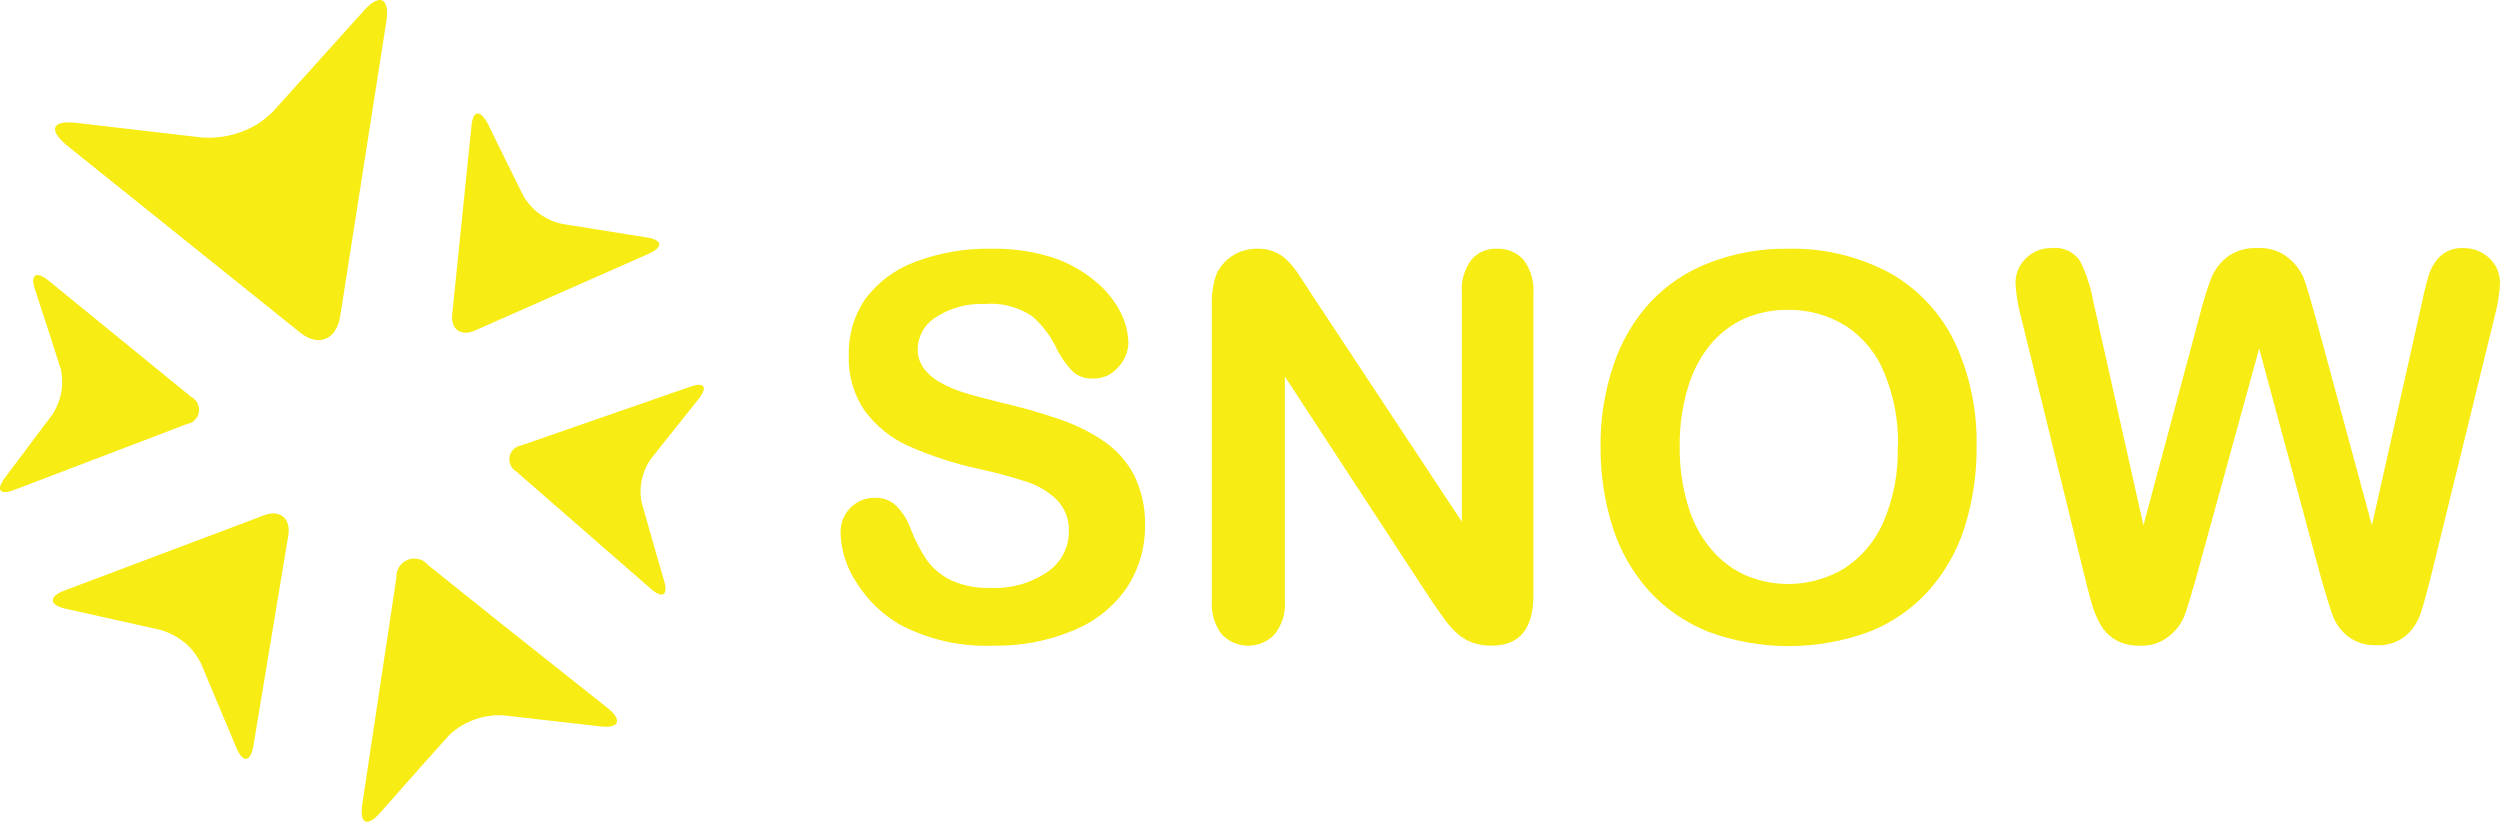
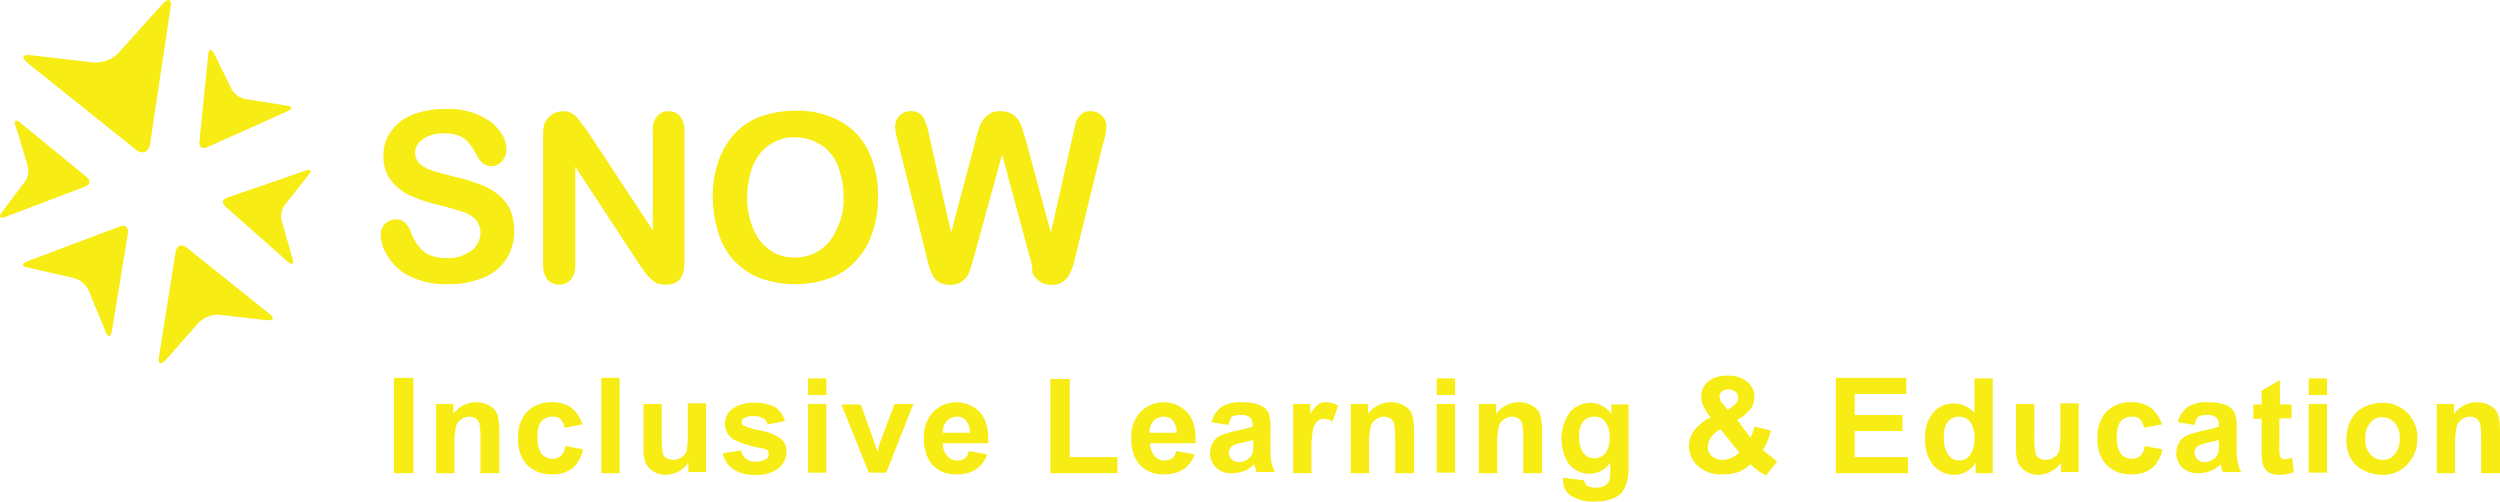
- <svg xmlns="http://www.w3.org/2000/svg" id="Layer_1" data-name="Layer 1" viewBox="0 0 157.9 51.91">
+ <svg xmlns="http://www.w3.org/2000/svg" id="Layer_1" data-name="Layer 1" viewBox="0 0 450.97 90.46">
  <defs>
    <style>.cls-1{fill:#f7ec13;}</style>
  </defs>
-   <path class="cls-1" d="M27.05,42.77c1-.39,1.71.18,1.54,1.26L26.4,57.3c-.18,1.08-.67,1.14-1.09.13L23.1,52.16a4.28,4.28,0,0,0-2.71-2.26l-5.83-1.27c-1.07-.23-1.11-.74-.08-1.12l12.58-4.74c1-.39,1.71.18,1.54,1.26L26.4,57.3c-.18,1.08-.66,1.13-1.08.12l-2.13-5.17A4.28,4.28,0,0,0,20.5,50l-5.95-1.33c-1.07-.24-1.1-.75-.08-1.13Z" transform="translate(-10.39 -10.22)" />
-   <path class="cls-1" d="M40.39,31.09c-.89.4-1.54-.07-1.44-1l1.22-11.93c.1-1,.53-1,1-.17l2.26,4.57A3.83,3.83,0,0,0,46,24.42l5.26.81c1,.15,1,.6.14,1l-11,4.86c-.89.4-1.54-.07-1.44-1l1.22-11.93c.1-1,.53-1,1-.17l2.18,4.49a3.82,3.82,0,0,0,2.53,1.88l5.36.86c1,.15,1,.61.13,1Z" transform="translate(-10.39 -10.22)" />
-   <path class="cls-1" d="M35.43,46.69A1.13,1.13,0,0,1,36.5,45.5a1.11,1.11,0,0,1,.93.41L48.78,55c.92.74.72,1.23-.46,1.1l-6.14-.7a4.66,4.66,0,0,0-3.55,1.37l-4.26,4.82c-.78.88-1.28.65-1.1-.51l2.17-14.35a1.13,1.13,0,0,1,1.07-1.19,1.11,1.11,0,0,1,.93.41l11.34,9c.92.74.72,1.22-.45,1.08l-6-.73a4.64,4.64,0,0,0-3.56,1.34l-4.39,4.9c-.79.88-1.29.64-1.11-.52Z" transform="translate(-10.39 -10.22)" />
-   <path class="cls-1" d="M31.88,30.18c-.23,1.51-1.4,2-2.59,1L14.61,19.4c-1.19-1-.93-1.6.59-1.42l8,.93a6,6,0,0,0,4.61-1.76l5.55-6.24c1-1.14,1.66-.84,1.43.67l-2.91,18.6c-.23,1.51-1.4,2-2.59,1L14.61,19.4c-1.19-1-.93-1.59.59-1.4L23,19a6,6,0,0,0,4.62-1.72l5.71-6.34c1-1.14,1.67-.83,1.44.68Z" transform="translate(-10.39 -10.22)" />
-   <path class="cls-1" d="M22.47,35.29a.91.91,0,0,1,.4,1.22.92.92,0,0,1-.67.49L11.27,41.17c-.89.34-1.15,0-.58-.76l3-4a3.74,3.74,0,0,0,.51-3l-1.61-4.94c-.29-.9.07-1.15.81-.55l9.08,7.38A.91.91,0,0,1,22.2,37L11.27,41.17c-.89.34-1.14,0-.57-.76l3-3.87a3.71,3.71,0,0,0,.53-3l-1.61-5.05c-.29-.91.08-1.16.82-.56Z" transform="translate(-10.39 -10.22)" />
-   <path class="cls-1" d="M43,40a.89.89,0,0,1-.32-1.22.9.9,0,0,1,.64-.43L54,34.64c.87-.3,1.11,0,.53.76l-3,3.76a3.61,3.61,0,0,0-.59,2.92l1.4,4.84c.26.89-.1,1.12-.8.51L43,40a.89.89,0,0,1-.32-1.22.9.9,0,0,1,.64-.43L54,34.64c.87-.3,1.11,0,.52.75l-3,3.66a3.59,3.59,0,0,0-.6,2.91l1.4,4.95c.25.89-.11,1.12-.81.51Z" transform="translate(-10.39 -10.22)" />
-   <path class="cls-1" d="M82.71,43.31a7.07,7.07,0,0,1-1.13,4A7.51,7.51,0,0,1,78.27,50a12.46,12.46,0,0,1-5.18,1,11.62,11.62,0,0,1-5.92-1.36A7.9,7.9,0,0,1,64.48,47a5.88,5.88,0,0,1-1-3.17,2.14,2.14,0,0,1,2.11-2.17h.09a1.85,1.85,0,0,1,1.31.5,3.89,3.89,0,0,1,.92,1.47,10.17,10.17,0,0,0,1,1.94,4.16,4.16,0,0,0,1.51,1.28,5.51,5.51,0,0,0,2.56.5,5.81,5.81,0,0,0,3.55-1,3.05,3.05,0,0,0,1.37-2.54,2.7,2.7,0,0,0-.74-2,4.77,4.77,0,0,0-1.9-1.15,29.64,29.64,0,0,0-3.12-.84,23,23,0,0,1-4.37-1.43A7,7,0,0,1,65,36.16a5.83,5.83,0,0,1-1-3.51,6,6,0,0,1,1-3.49,6.92,6.92,0,0,1,3.16-2.39A12.89,12.89,0,0,1,73,25.93a12,12,0,0,1,3.86.55A8.15,8.15,0,0,1,79.59,28a6.24,6.24,0,0,1,1.57,1.93,4.49,4.49,0,0,1,.5,2,2.35,2.35,0,0,1-.66,1.5,2,2,0,0,1-1.55.7,1.8,1.8,0,0,1-1.28-.42,5.66,5.66,0,0,1-1-1.38,6.21,6.21,0,0,0-1.59-2.14,4.68,4.68,0,0,0-3-.77,5.2,5.2,0,0,0-3.07.83,2.42,2.42,0,0,0-1.16,2,2,2,0,0,0,.4,1.25,3.2,3.2,0,0,0,1.09.91,7.29,7.29,0,0,0,1.41.6q.7.23,2.34.63a36.7,36.7,0,0,1,3.72,1.06,11.52,11.52,0,0,1,2.83,1.41A5.81,5.81,0,0,1,82,40.2,6.73,6.73,0,0,1,82.71,43.31Z" transform="translate(-10.39 -10.22)" />
-   <path class="cls-1" d="M93.28,28.88l9.44,14.29V28.74a3.13,3.13,0,0,1,.6-2.11,2,2,0,0,1,1.63-.7,2.12,2.12,0,0,1,1.67.7,3.19,3.19,0,0,1,.62,2.11V47.81c0,2.13-.88,3.2-2.65,3.19a3.45,3.45,0,0,1-1.19-.19,3,3,0,0,1-1-.6,5.89,5.89,0,0,1-.86-1c-.26-.37-.53-.74-.79-1.13L91.54,34V48.19a3,3,0,0,1-.65,2.1,2.3,2.3,0,0,1-3.33,0,3.09,3.09,0,0,1-.63-2.09V29.49a5.39,5.39,0,0,1,.26-1.87,2.65,2.65,0,0,1,1-1.22,2.83,2.83,0,0,1,1.57-.47,2.57,2.57,0,0,1,2,.8,6.06,6.06,0,0,1,.73.94Z" transform="translate(-10.39 -10.22)" />
-   <path class="cls-1" d="M123.27,25.93a13,13,0,0,1,6.48,1.53,10,10,0,0,1,4.09,4.35,14.84,14.84,0,0,1,1.39,6.62,16.4,16.4,0,0,1-.76,5.11,11.08,11.08,0,0,1-2.28,4,9.9,9.9,0,0,1-3.74,2.58,14.7,14.7,0,0,1-10.17,0,10.15,10.15,0,0,1-3.75-2.59,11.08,11.08,0,0,1-2.28-4,16.52,16.52,0,0,1-.77-5.08,15.62,15.62,0,0,1,.8-5.12,11,11,0,0,1,2.32-4,10,10,0,0,1,3.71-2.5A13.33,13.33,0,0,1,123.27,25.93Zm7,12.47a11.38,11.38,0,0,0-.86-4.61,6.4,6.4,0,0,0-2.46-3,6.75,6.75,0,0,0-3.66-1,6.68,6.68,0,0,0-2.72.55A6.09,6.09,0,0,0,118.4,32a7.74,7.74,0,0,0-1.4,2.7,12.21,12.21,0,0,0-.52,3.7,12.43,12.43,0,0,0,.52,3.74,7.56,7.56,0,0,0,1.47,2.77,6.1,6.1,0,0,0,2.18,1.65,6.87,6.87,0,0,0,6.16-.4,6.57,6.57,0,0,0,2.51-2.91,11.22,11.22,0,0,0,.93-4.85Z" transform="translate(-10.39 -10.22)" />
-   <path class="cls-1" d="M157,46.77l-3.92-14.54-4,14.54c-.31,1.1-.55,1.89-.73,2.37a3.16,3.16,0,0,1-1,1.29,2.71,2.71,0,0,1-1.8.57,3,3,0,0,1-1.5-.34,2.67,2.67,0,0,1-1-1,6,6,0,0,1-.59-1.47c-.16-.57-.29-1.1-.41-1.58l-4-16.32a10,10,0,0,1-.36-2.17,2.15,2.15,0,0,1,.66-1.59,2.24,2.24,0,0,1,1.64-.64,1.85,1.85,0,0,1,1.8.86,9.5,9.5,0,0,1,.81,2.5l3.17,14.15,3.55-13.25a21.2,21.2,0,0,1,.71-2.31,3.32,3.32,0,0,1,1-1.37,3,3,0,0,1,1.94-.58,2.8,2.8,0,0,1,1.93.6,3.38,3.38,0,0,1,1,1.31c.17.47.41,1.26.71,2.35L160.2,43.4l3.18-14.15a17,17,0,0,1,.44-1.74,2.82,2.82,0,0,1,.71-1.12,2,2,0,0,1,1.46-.5,2.3,2.3,0,0,1,1.63.64,2.11,2.11,0,0,1,.67,1.6,10,10,0,0,1-.36,2.17l-4,16.32c-.28,1.1-.5,1.91-.68,2.42a3.25,3.25,0,0,1-.93,1.35,2.67,2.67,0,0,1-1.84.58,2.78,2.78,0,0,1-1.8-.56,3,3,0,0,1-.94-1.27C157.57,48.69,157.33,47.9,157,46.77Z" transform="translate(-10.39 -10.22)" />
+   <path class="cls-1" d="M54.5,44.5c-.9.4-1.5-.1-1.4-1l1.6-15.8c.1-1,.5-1,1-.2L58.9,34a4,4,0,0,0,2.5,1.9L68.9,37c1,.1,1,.6.1,1L54.5,44.5c-.9.4-1.5-.1-1.4-1l1.6-15.8c.1-1,.5-1,1-.2l3.1,6.4a4,4,0,0,0,2.5,1.9L68.9,37c1,.2,1,.6.1,1Z" transform="translate(-17.13 -17.94)" />
+   <path class="cls-1" d="M48.8,63.4c.2-1.2,1.1-1.5,2-.8l15,12c.9.7.7,1.2-.5,1.1l-8.8-1a4.82,4.82,0,0,0-3.6,1.4l-6,6.8c-.8.9-1.3.7-1.1-.5l3-19c.2-1.2,1.1-1.5,2-.8l15,12c.9.7.7,1.2-.5,1.1l-8.6-1A5.15,5.15,0,0,0,53.1,76L47,82.9c-.8.9-1.3.6-1.1-.5Z" transform="translate(-17.13 -17.94)" />
+   <path class="cls-1" d="M32.8,49.9c.7.6.6,1.4-.3,1.7L18,57.1c-.9.3-1.1,0-.6-.8l4.3-5.7a3.58,3.58,0,0,0,.5-3l-2.3-7c-.3-.9.1-1.2.8-.6l12.1,9.9c.7.6.6,1.4-.3,1.7L18,57.1c-.9.3-1.1,0-.6-.8l4.2-5.5a3.58,3.58,0,0,0,.5-3L20,40.7c-.3-.9.1-1.2.8-.6Z" transform="translate(-17.13 -17.94)" />
+   <path class="cls-1" d="M38.7,58.8c1-.4,1.7.2,1.5,1.3L37.3,77.7c-.2,1.1-.7,1.1-1.1.1l-3.1-7.5A4.43,4.43,0,0,0,30.4,68l-8.3-1.8C21,66,21,65.5,22,65.1l16.7-6.3c1-.4,1.7.2,1.5,1.3L37.3,77.7c-.2,1.1-.7,1.1-1.1.1l-3-7.4a4.43,4.43,0,0,0-2.7-2.3l-8.4-1.9C21,66,21,65.5,22,65.1Z" transform="translate(-17.13 -17.94)" />
+   <path class="cls-1" d="M44.2,43.9c-.2,1.5-1.4,2-2.6,1L22.1,29.3c-1.2-1-.9-1.6.6-1.4L34,29.2a5.75,5.75,0,0,0,4.6-1.8l7.9-8.8c1-1.1,1.7-.8,1.4.7L44.2,43.9c-.2,1.5-1.4,2-2.6,1L22.1,29.3c-1.2-1-.9-1.6.6-1.4l11.1,1.4a6,6,0,0,0,4.6-1.7l8.1-9c1-1.1,1.7-.8,1.4.7Z" transform="translate(-17.13 -17.94)" />
+   <path class="cls-1" d="M57.8,55.2c-.7-.6-.6-1.3.3-1.6l14.2-4.9c.9-.3,1.1,0,.5.8l-4.3,5.4a3.7,3.7,0,0,0-.6,2.9l2,6.9c.3.9-.1,1.1-.8.5l-11.3-10c-.7-.6-.6-1.3.3-1.6l14.2-4.9c.9-.3,1.1,0,.5.8l-4.3,5.2a3.34,3.34,0,0,0-.6,2.9l2,7c.3.9-.1,1.1-.8.5Z" transform="translate(-17.13 -17.94)" />
+   <path class="cls-1" d="M109.9,59.7a9.06,9.06,0,0,1-1.4,4.9,8.69,8.69,0,0,1-4.1,3.4,16,16,0,0,1-6.5,1.2,14.73,14.73,0,0,1-7.4-1.7,9.75,9.75,0,0,1-3.4-3.3,7.27,7.27,0,0,1-1.3-4,2.73,2.73,0,0,1,.8-1.9,2.79,2.79,0,0,1,2-.8,2.27,2.27,0,0,1,1.6.6,5,5,0,0,1,1.1,1.8,8.91,8.91,0,0,0,1.3,2.4,5.07,5.07,0,0,0,1.9,1.6,7.31,7.31,0,0,0,3.2.6,6.78,6.78,0,0,0,4.4-1.3,4,4,0,0,0,1.7-3.2,3.66,3.66,0,0,0-.9-2.5,5.66,5.66,0,0,0-2.4-1.4c-1-.3-2.3-.7-3.9-1.1a27.28,27.28,0,0,1-5.5-1.8,8.89,8.89,0,0,1-3.5-2.8A7,7,0,0,1,86.3,46a7.22,7.22,0,0,1,1.4-4.4,8.54,8.54,0,0,1,3.9-3,16.26,16.26,0,0,1,6.1-1,13.51,13.51,0,0,1,4.8.7,12,12,0,0,1,3.4,1.8,10.61,10.61,0,0,1,2,2.4,5.73,5.73,0,0,1,.6,2.5,3.18,3.18,0,0,1-.8,2,2.46,2.46,0,0,1-1.9.9,2.54,2.54,0,0,1-1.6-.5,6.21,6.21,0,0,1-1.2-1.7,9.49,9.49,0,0,0-2-2.7,6.06,6.06,0,0,0-3.7-1,6.13,6.13,0,0,0-3.8,1A3,3,0,0,0,92,45.5a3,3,0,0,0,.5,1.6,4,4,0,0,0,1.4,1.1,6.7,6.7,0,0,0,1.8.7c.6.2,1.6.4,2.9.8a37.07,37.07,0,0,1,4.6,1.3,12.72,12.72,0,0,1,3.5,1.8,8.15,8.15,0,0,1,2.3,2.6A10.36,10.36,0,0,1,109.9,59.7Z" transform="translate(-17.13 -17.94)" />
+   <path class="cls-1" d="M123.1,41.6l11.8,17.9v-18a3.26,3.26,0,0,1,.8-2.6,2.52,2.52,0,0,1,2-.9,2.58,2.58,0,0,1,2.1.9,4,4,0,0,1,.8,2.6V65.3c0,2.7-1.1,4-3.3,4a6.05,6.05,0,0,1-1.5-.2,3.17,3.17,0,0,1-1.2-.8,6.53,6.53,0,0,1-1.1-1.2c-.3-.5-.7-.9-1-1.4L120.9,48V65.8a3.84,3.84,0,0,1-.8,2.6,2.9,2.9,0,0,1-4.2,0,4,4,0,0,1-.8-2.6V42.4a6.71,6.71,0,0,1,.3-2.3,3.74,3.74,0,0,1,1.3-1.5,3.61,3.61,0,0,1,2-.6,2.9,2.9,0,0,1,1.4.3,3.59,3.59,0,0,1,1,.7,6.23,6.23,0,0,1,.9,1.2A17.1,17.1,0,0,1,123.1,41.6Z" transform="translate(-17.13 -17.94)" />
+   <path class="cls-1" d="M160.6,37.9a16.17,16.17,0,0,1,8.1,1.9,12.09,12.09,0,0,1,5.1,5.4,18.12,18.12,0,0,1,1.7,8.3,18.69,18.69,0,0,1-1,6.4,13.16,13.16,0,0,1-2.9,5,11.93,11.93,0,0,1-4.7,3.2,17.69,17.69,0,0,1-6.3,1.1,18.26,18.26,0,0,1-6.4-1.1,12.45,12.45,0,0,1-7.5-8.2,22,22,0,0,1-1-6.4,18.69,18.69,0,0,1,1-6.4,14.61,14.61,0,0,1,2.9-5,12.09,12.09,0,0,1,4.6-3.1A19.11,19.11,0,0,1,160.6,37.9Zm8.7,15.6a15,15,0,0,0-1.1-5.8,7.59,7.59,0,0,0-3.1-3.7,8.83,8.83,0,0,0-4.6-1.3,7.67,7.67,0,0,0-3.4.7,8.62,8.62,0,0,0-2.7,2,9.94,9.94,0,0,0-1.8,3.4,16.44,16.44,0,0,0-.7,4.6,14.05,14.05,0,0,0,.7,4.7,10.48,10.48,0,0,0,1.8,3.5,9,9,0,0,0,2.7,2.1,7.67,7.67,0,0,0,3.4.7,8,8,0,0,0,4.3-1.2,7.88,7.88,0,0,0,3.1-3.6A11.72,11.72,0,0,0,169.3,53.5Z" transform="translate(-17.13 -17.94)" />
+   <path class="cls-1" d="M202.8,64l-4.9-18.2-5,18.2q-.6,2.1-.9,3a3.57,3.57,0,0,1-1.2,1.6,3.33,3.33,0,0,1-2.3.7,3.58,3.58,0,0,1-1.9-.4,3.45,3.45,0,0,1-1.2-1.2,7.51,7.51,0,0,1-.7-1.8,19.45,19.45,0,0,1-.5-2l-5.1-20.4a13.15,13.15,0,0,1-.5-2.7,2.73,2.73,0,0,1,2.8-2.8,2.48,2.48,0,0,1,2.3,1.1,12.52,12.52,0,0,1,1,3.1l4,17.7,4.4-16.6a17,17,0,0,1,.9-2.9,4.31,4.31,0,0,1,1.3-1.7,3.61,3.61,0,0,1,2.4-.7,3.65,3.65,0,0,1,2.4.8,4.19,4.19,0,0,1,1.2,1.6c.2.6.5,1.6.9,2.9l4.5,16.6,4-17.7c.2-.9.4-1.7.5-2.2a4.19,4.19,0,0,1,.9-1.4,2.44,2.44,0,0,1,1.8-.6,2.79,2.79,0,0,1,2,.8,2.44,2.44,0,0,1,.8,2,8.61,8.61,0,0,1-.5,2.7l-5,20.4a13.79,13.79,0,0,1-.9,3,3.82,3.82,0,0,1-1.2,1.7,3.17,3.17,0,0,1-2.3.7,3.51,3.51,0,0,1-2.3-.7,3.57,3.57,0,0,1-1.2-1.6C203.5,66.4,203.2,65.4,202.8,64Z" transform="translate(-17.13 -17.94)" />
+   <path class="cls-1" d="M88.2,103.3V86.1h3.5v17.2Z" transform="translate(-17.13 -17.94)" />
+   <path class="cls-1" d="M107.1,103.3h-3.3V96.9a12.59,12.59,0,0,0-.2-2.6,1.6,1.6,0,0,0-.7-.9,2,2,0,0,0-1.1-.3,2.46,2.46,0,0,0-1.5.5,2.15,2.15,0,0,0-.9,1.2,14,14,0,0,0-.3,2.9v5.6H95.8V90.8h3.1v1.8a5.07,5.07,0,0,1,4.1-2.1,4.48,4.48,0,0,1,2,.4,3.88,3.88,0,0,1,1.4,1,3.51,3.51,0,0,1,.6,1.4,11.8,11.8,0,0,1,.2,2.2v7.8Z" transform="translate(-17.13 -17.94)" />
+   <path class="cls-1" d="M122.2,94.5l-3.2.6a3.48,3.48,0,0,0-.7-1.5,1.84,1.84,0,0,0-1.5-.5,2.79,2.79,0,0,0-2,.8,4.11,4.11,0,0,0-.7,2.8,4.88,4.88,0,0,0,.7,3.1,2.52,2.52,0,0,0,2,.9,2.46,2.46,0,0,0,1.5-.5,2.76,2.76,0,0,0,.8-1.8l3.2.6a6,6,0,0,1-1.9,3.4,5.56,5.56,0,0,1-3.8,1.1,6,6,0,0,1-4.4-1.7,6.48,6.48,0,0,1-1.6-4.8,6.48,6.48,0,0,1,1.6-4.8,6,6,0,0,1,4.4-1.7,5.7,5.7,0,0,1,3.6,1A5.92,5.92,0,0,1,122.2,94.5Z" transform="translate(-17.13 -17.94)" />
+   <path class="cls-1" d="M125.6,103.3V86.1h3.3v17.2Z" transform="translate(-17.13 -17.94)" />
+   <path class="cls-1" d="M141.3,103.3v-1.9a4.64,4.64,0,0,1-1.8,1.6,4.93,4.93,0,0,1-2.3.6,4,4,0,0,1-3.6-2.1,6.91,6.91,0,0,1-.4-2.8V90.8h3.3v5.7a16.42,16.42,0,0,0,.2,3.2,1.27,1.27,0,0,0,.7.9,2.38,2.38,0,0,0,1.2.3,2.46,2.46,0,0,0,1.5-.5,2.33,2.33,0,0,0,.9-1.1,19.29,19.29,0,0,0,.2-3.4V90.7h3.3v12.4h-3.2Z" transform="translate(-17.13 -17.94)" />
+   <path class="cls-1" d="M147.5,99.7l3.3-.5a2.37,2.37,0,0,0,.9,1.5,2.57,2.57,0,0,0,1.8.5,3.09,3.09,0,0,0,1.9-.5,1,1,0,0,0,.4-.9,1.07,1.07,0,0,0-.2-.6,1.93,1.93,0,0,0-1.1-.4,18.88,18.88,0,0,1-5.1-1.6,3.41,3.41,0,0,1-.2-5.5,6.36,6.36,0,0,1,4-1.1,7.41,7.41,0,0,1,3.8.8,4.19,4.19,0,0,1,1.7,2.5l-3.1.6a1.55,1.55,0,0,0-.8-1.1,3.41,3.41,0,0,0-1.6-.4,3.16,3.16,0,0,0-1.9.4,1,1,0,0,0-.4.7.86.86,0,0,0,.3.6,13.56,13.56,0,0,0,3.1.9,8.72,8.72,0,0,1,3.7,1.5,3,3,0,0,1,1,2.4,3.85,3.85,0,0,1-1.4,2.9,6.38,6.38,0,0,1-4.2,1.2,6.78,6.78,0,0,1-4-1A4.82,4.82,0,0,1,147.5,99.7Z" transform="translate(-17.13 -17.94)" />
+   <path class="cls-1" d="M162.9,89.2v-3h3.3v3Zm0,14.1V90.8h3.3v12.4h-3.3Z" transform="translate(-17.13 -17.94)" />
+   <path class="cls-1" d="M173.9,103.3l-5-12.4h3.5l2.3,6.4.7,2.1a3.63,3.63,0,0,0,.3-1.1,4.87,4.87,0,0,1,.4-1.1l2.4-6.4h3.4L177,103.2h-3.1Z" transform="translate(-17.13 -17.94)" />
+   <path class="cls-1" d="M191.9,99.3l3.3.6a5.09,5.09,0,0,1-2,2.7,5.93,5.93,0,0,1-3.4.9,5.49,5.49,0,0,1-4.8-2.1,7.28,7.28,0,0,1-1.2-4.3,6.48,6.48,0,0,1,1.6-4.8,5.91,5.91,0,0,1,8.5,0c1.1,1.2,1.6,3.1,1.5,5.6h-8.2a3.37,3.37,0,0,0,.8,2.3,2.24,2.24,0,0,0,1.9.8,2,2,0,0,0,1.3-.4C191.6,100.3,191.7,100,191.9,99.3Zm.2-3.3a3.39,3.39,0,0,0-.7-2.2,2.06,2.06,0,0,0-1.7-.7,2.5,2.5,0,0,0-1.8.8,2.82,2.82,0,0,0-.7,2.1Z" transform="translate(-17.13 -17.94)" />
+   <path class="cls-1" d="M206.6,103.3v-17h3.5v14.1h8.6v2.9Z" transform="translate(-17.13 -17.94)" />
+   <path class="cls-1" d="M229.3,99.3l3.3.6a5.09,5.09,0,0,1-2,2.7,5.93,5.93,0,0,1-3.4.9,5.49,5.49,0,0,1-4.8-2.1,7.28,7.28,0,0,1-1.2-4.3,6.48,6.48,0,0,1,1.6-4.8,5.91,5.91,0,0,1,8.5,0c1.1,1.2,1.6,3.1,1.5,5.6h-8.2a3.37,3.37,0,0,0,.8,2.3,2.24,2.24,0,0,0,1.9.8,2,2,0,0,0,1.3-.4C229,100.3,229.1,100,229.3,99.3Zm.1-3.3a3.39,3.39,0,0,0-.7-2.2,2.06,2.06,0,0,0-1.7-.7,2.5,2.5,0,0,0-1.8.8,2.82,2.82,0,0,0-.7,2.1Z" transform="translate(-17.13 -17.94)" />
+   <path class="cls-1" d="M238.7,94.6l-3-.5a4.69,4.69,0,0,1,1.7-2.7,6.1,6.1,0,0,1,3.7-.9,8.75,8.75,0,0,1,3.3.5,3.24,3.24,0,0,1,1.5,1.3,6.56,6.56,0,0,1,.4,2.9V99a12.53,12.53,0,0,0,.2,2.4,7,7,0,0,0,.6,1.7h-3.3a4.05,4.05,0,0,1-.3-1,.76.76,0,0,1-.1-.4,6.28,6.28,0,0,1-1.8,1.2,6.54,6.54,0,0,1-2.1.4,4,4,0,0,1-3-1,3.63,3.63,0,0,1-1.1-2.6,4.14,4.14,0,0,1,.5-1.9,3,3,0,0,1,1.4-1.3,16.51,16.51,0,0,1,2.6-.8,28.69,28.69,0,0,0,3.2-.8v-.3a2,2,0,0,0-.5-1.4,2.65,2.65,0,0,0-1.8-.4,2.9,2.9,0,0,0-1.4.3C239,93.3,238.9,94.1,238.7,94.6Zm4.5,2.7c-.4.1-1.1.3-2,.5a6,6,0,0,0-1.8.6,1.43,1.43,0,0,0-.6,1.2,1.66,1.66,0,0,0,.5,1.2,1.9,1.9,0,0,0,1.3.5,2.72,2.72,0,0,0,1.7-.6,2.1,2.1,0,0,0,.8-1.1,6.22,6.22,0,0,0,.1-1.6Z" transform="translate(-17.13 -17.94)" />
+   <path class="cls-1" d="M253.7,103.3h-3.3V90.8h3.1v1.8a6.61,6.61,0,0,1,1.4-1.7,2.3,2.3,0,0,1,1.4-.4,4.28,4.28,0,0,1,2.2.6l-1,2.9a2.64,2.64,0,0,0-1.5-.5,1.59,1.59,0,0,0-1.2.4,3,3,0,0,0-.8,1.4,18.62,18.62,0,0,0-.3,4.2Z" transform="translate(-17.13 -17.94)" />
+   <path class="cls-1" d="M272.1,103.3h-3.3V96.9a12.59,12.59,0,0,0-.2-2.6,1.6,1.6,0,0,0-.7-.9,2,2,0,0,0-1.1-.3,2.46,2.46,0,0,0-1.5.5,2.15,2.15,0,0,0-.9,1.2,14,14,0,0,0-.3,2.9v5.6h-3.3V90.8h3.1v1.8a5.07,5.07,0,0,1,4.1-2.1,4.48,4.48,0,0,1,2,.4,3.88,3.88,0,0,1,1.4,1,3.51,3.51,0,0,1,.6,1.4,11.8,11.8,0,0,1,.2,2.2v7.8Z" transform="translate(-17.13 -17.94)" />
+   <path class="cls-1" d="M276.3,89.2v-3h3.3v3Zm0,14.1V90.8h3.3v12.4h-3.3Z" transform="translate(-17.13 -17.94)" />
+   <path class="cls-1" d="M295.2,103.3h-3.3V96.9a12.59,12.59,0,0,0-.2-2.6,1.6,1.6,0,0,0-.7-.9,2,2,0,0,0-1.1-.3,2.46,2.46,0,0,0-1.5.5,2.15,2.15,0,0,0-.9,1.2,14,14,0,0,0-.3,2.9v5.6h-3.3V90.8H287v1.8a5.07,5.07,0,0,1,4.1-2.1,4.48,4.48,0,0,1,2,.4,3.88,3.88,0,0,1,1.4,1,3.51,3.51,0,0,1,.6,1.4,11.8,11.8,0,0,1,.2,2.2v7.8Z" transform="translate(-17.13 -17.94)" />
+   <path class="cls-1" d="M299.1,104.1l3.8.5a1.88,1.88,0,0,0,.4.9,2.7,2.7,0,0,0,1.5.4,3.16,3.16,0,0,0,1.9-.4,1.85,1.85,0,0,0,.7-.8,4.87,4.87,0,0,0,.2-1.5v-1.8a4.52,4.52,0,0,1-3.7,2,4.64,4.64,0,0,1-4-2.1,8.49,8.49,0,0,1,.4-9,5,5,0,0,1,3.7-1.7,4.7,4.7,0,0,1,3.8,2V90.9h3.1V102a9.15,9.15,0,0,1-.4,3.3,5.45,5.45,0,0,1-1,1.7,5,5,0,0,1-1.8,1,7.89,7.89,0,0,1-2.8.4,7.41,7.41,0,0,1-4.5-1.1,3.23,3.23,0,0,1-1.3-2.7Zm2.9-7.3a4.56,4.56,0,0,0,.8,2.9,2.32,2.32,0,0,0,1.9.9,2.52,2.52,0,0,0,2-.9,4.45,4.45,0,0,0,.8-2.8,4.77,4.77,0,0,0-.8-2.9,2.25,2.25,0,0,0-2-.9,2.66,2.66,0,0,0-2,.9A3.91,3.91,0,0,0,302,96.8Z" transform="translate(-17.13 -17.94)" />
+   <path class="cls-1" d="M337.7,101.2l-2,2.5a10.35,10.35,0,0,1-2.8-2,7.44,7.44,0,0,1-2.2,1.4,7.89,7.89,0,0,1-2.8.4,6,6,0,0,1-4.8-1.8,4.82,4.82,0,0,1-1.3-3.2,4.72,4.72,0,0,1,1-3,8.68,8.68,0,0,1,2.9-2.3,9.61,9.61,0,0,1-1.3-2,3.92,3.92,0,0,1-.4-1.8,3.37,3.37,0,0,1,1.2-2.6,5.34,5.34,0,0,1,3.6-1.1,5.42,5.42,0,0,1,3.5,1.1,3.41,3.41,0,0,1,1.3,2.8,3.61,3.61,0,0,1-.6,2,8.14,8.14,0,0,1-2.5,2.1l2.4,3.2a7.71,7.71,0,0,0,.7-2l3,.7a18.62,18.62,0,0,1-.8,2.3,6.35,6.35,0,0,1-.7,1.2c.4.3.8.7,1.4,1.1S337.5,101.1,337.7,101.2Zm-10.2-5.8a4,4,0,0,0-1.7,1.4,2.93,2.93,0,0,0-.6,1.7,2.06,2.06,0,0,0,.7,1.7,2.94,2.94,0,0,0,1.9.7,4,4,0,0,0,1.5-.3,5.88,5.88,0,0,0,1.6-1Zm1.3-3.5.9-.7a1.93,1.93,0,0,0,1-1.5,1.61,1.61,0,0,0-.5-1.1,1.7,1.7,0,0,0-1.3-.4,1.59,1.59,0,0,0-1.2.4,1.22,1.22,0,0,0-.4.9,2.21,2.21,0,0,0,.8,1.5Z" transform="translate(-17.13 -17.94)" />
+   <path class="cls-1" d="M348.3,103.3V86.1H361V89h-9.3v3.8h8.6v2.9h-8.6v4.7h9.6v2.9Z" transform="translate(-17.13 -17.94)" />
+   <path class="cls-1" d="M376.6,103.3h-3.1v-1.8a5.48,5.48,0,0,1-1.8,1.6,4.06,4.06,0,0,1-2.1.5,5,5,0,0,1-3.7-1.7,7.08,7.08,0,0,1-1.5-4.8,6.9,6.9,0,0,1,1.5-4.8,5,5,0,0,1,7.4.1V86.2h3.3v17.1Zm-8.8-6.5a5.46,5.46,0,0,0,.6,2.9,2.41,2.41,0,0,0,2.2,1.3,2.17,2.17,0,0,0,1.9-1,4.77,4.77,0,0,0,.8-2.9,5,5,0,0,0-.8-3.1,2.52,2.52,0,0,0-2-.9,2.66,2.66,0,0,0-2,.9A3.91,3.91,0,0,0,367.8,96.8Z" transform="translate(-17.13 -17.94)" />
+   <path class="cls-1" d="M388.9,103.3v-1.9a4.64,4.64,0,0,1-1.8,1.6,4.93,4.93,0,0,1-2.3.6,4,4,0,0,1-3.6-2.1,6.91,6.91,0,0,1-.4-2.8V90.8h3.3v5.7a16.42,16.42,0,0,0,.2,3.2,1.27,1.27,0,0,0,.7.9,2.38,2.38,0,0,0,1.2.3,2.46,2.46,0,0,0,1.5-.5,2.33,2.33,0,0,0,.9-1.1,19.29,19.29,0,0,0,.2-3.4V90.7h3.3v12.4h-3.2Z" transform="translate(-17.13 -17.94)" />
+   <path class="cls-1" d="M407.1,94.5l-3.2.6a3.48,3.48,0,0,0-.7-1.5,1.84,1.84,0,0,0-1.5-.5,2.79,2.79,0,0,0-2,.8,4.11,4.11,0,0,0-.7,2.8,4.88,4.88,0,0,0,.7,3.1,2.52,2.52,0,0,0,2,.9,2.46,2.46,0,0,0,1.5-.5,2.76,2.76,0,0,0,.8-1.8l3.2.6a6,6,0,0,1-1.9,3.4,5.56,5.56,0,0,1-3.8,1.1,6,6,0,0,1-4.4-1.7,6.48,6.48,0,0,1-1.6-4.8,6.48,6.48,0,0,1,1.6-4.8,6,6,0,0,1,4.4-1.7,5.7,5.7,0,0,1,3.6,1A5.92,5.92,0,0,1,407.1,94.5Z" transform="translate(-17.13 -17.94)" />
+   <path class="cls-1" d="M413,94.6l-3-.5a4.69,4.69,0,0,1,1.7-2.7,6.1,6.1,0,0,1,3.7-.9,8.75,8.75,0,0,1,3.3.5,3.24,3.24,0,0,1,1.5,1.3,6.56,6.56,0,0,1,.4,2.9V99a12.53,12.53,0,0,0,.2,2.4,7,7,0,0,0,.6,1.7h-3.3a4.05,4.05,0,0,1-.3-1,.76.76,0,0,1-.1-.4,6.28,6.28,0,0,1-1.8,1.2,6.54,6.54,0,0,1-2.1.4,4,4,0,0,1-3-1,3.63,3.63,0,0,1-1.1-2.6,4.14,4.14,0,0,1,.5-1.9,3,3,0,0,1,1.4-1.3,16.51,16.51,0,0,1,2.6-.8,28.69,28.69,0,0,0,3.2-.8v-.3a2,2,0,0,0-.5-1.4,2.65,2.65,0,0,0-1.8-.4,2.9,2.9,0,0,0-1.4.3C413.3,93.3,413.2,94.1,413,94.6Zm4.4,2.7c-.4.1-1.1.3-2,.5a6,6,0,0,0-1.8.6,1.43,1.43,0,0,0-.6,1.2,1.66,1.66,0,0,0,.5,1.2,1.9,1.9,0,0,0,1.3.5,2.72,2.72,0,0,0,1.7-.6,2.1,2.1,0,0,0,.8-1.1,6.22,6.22,0,0,0,.1-1.6Z" transform="translate(-17.13 -17.94)" />
+   <path class="cls-1" d="M430.5,90.8v2.6h-2.2v5a6.73,6.73,0,0,0,.1,1.8c.1.2.1.3.3.4a1.07,1.07,0,0,0,.6.2,4.51,4.51,0,0,0,1.3-.3l.3,2.6a7.08,7.08,0,0,1-2.6.5,4.15,4.15,0,0,1-1.6-.3,2.09,2.09,0,0,1-1-.8,3.2,3.2,0,0,1-.5-1.3,12.89,12.89,0,0,1-.1-2.3V93.5h-1.5V90.9h1.5V88.4l3.3-1.9v4.4h2.1Z" transform="translate(-17.13 -17.94)" />
+   <path class="cls-1" d="M433.6,89.2v-3h3.3v3Zm0,14.1V90.8h3.3v12.4h-3.3Z" transform="translate(-17.13 -17.94)" />
+   <path class="cls-1" d="M440.4,96.9a7.22,7.22,0,0,1,.8-3.2,5.12,5.12,0,0,1,2.3-2.3,7.31,7.31,0,0,1,3.3-.8,6.18,6.18,0,0,1,4.6,1.8,6.34,6.34,0,0,1,1.8,4.6,6.57,6.57,0,0,1-1.8,4.7,5.89,5.89,0,0,1-4.6,1.9,8,8,0,0,1-3.3-.8,5.34,5.34,0,0,1-2.4-2.3A6.84,6.84,0,0,1,440.4,96.9Zm3.4.2a3.93,3.93,0,0,0,.9,2.8,3,3,0,0,0,2.2,1,2.7,2.7,0,0,0,2.2-1A4.2,4.2,0,0,0,450,97a3.93,3.93,0,0,0-.9-2.8,3,3,0,0,0-2.2-1,2.7,2.7,0,0,0-2.2,1A4.2,4.2,0,0,0,443.8,97.1Z" transform="translate(-17.13 -17.94)" />
+   <path class="cls-1" d="M468,103.3h-3.3V96.9a12.59,12.59,0,0,0-.2-2.6,1.6,1.6,0,0,0-.7-.9,2,2,0,0,0-1.1-.3,2.46,2.46,0,0,0-1.5.5,2.15,2.15,0,0,0-.9,1.2,14,14,0,0,0-.3,2.9v5.6h-3.3V90.8h3.1v1.8a5.07,5.07,0,0,1,4.1-2.1,4.48,4.48,0,0,1,2,.4,3.88,3.88,0,0,1,1.4,1,3.51,3.51,0,0,1,.6,1.4,11.8,11.8,0,0,1,.2,2.2v7.8Z" transform="translate(-17.13 -17.94)" />
</svg>
